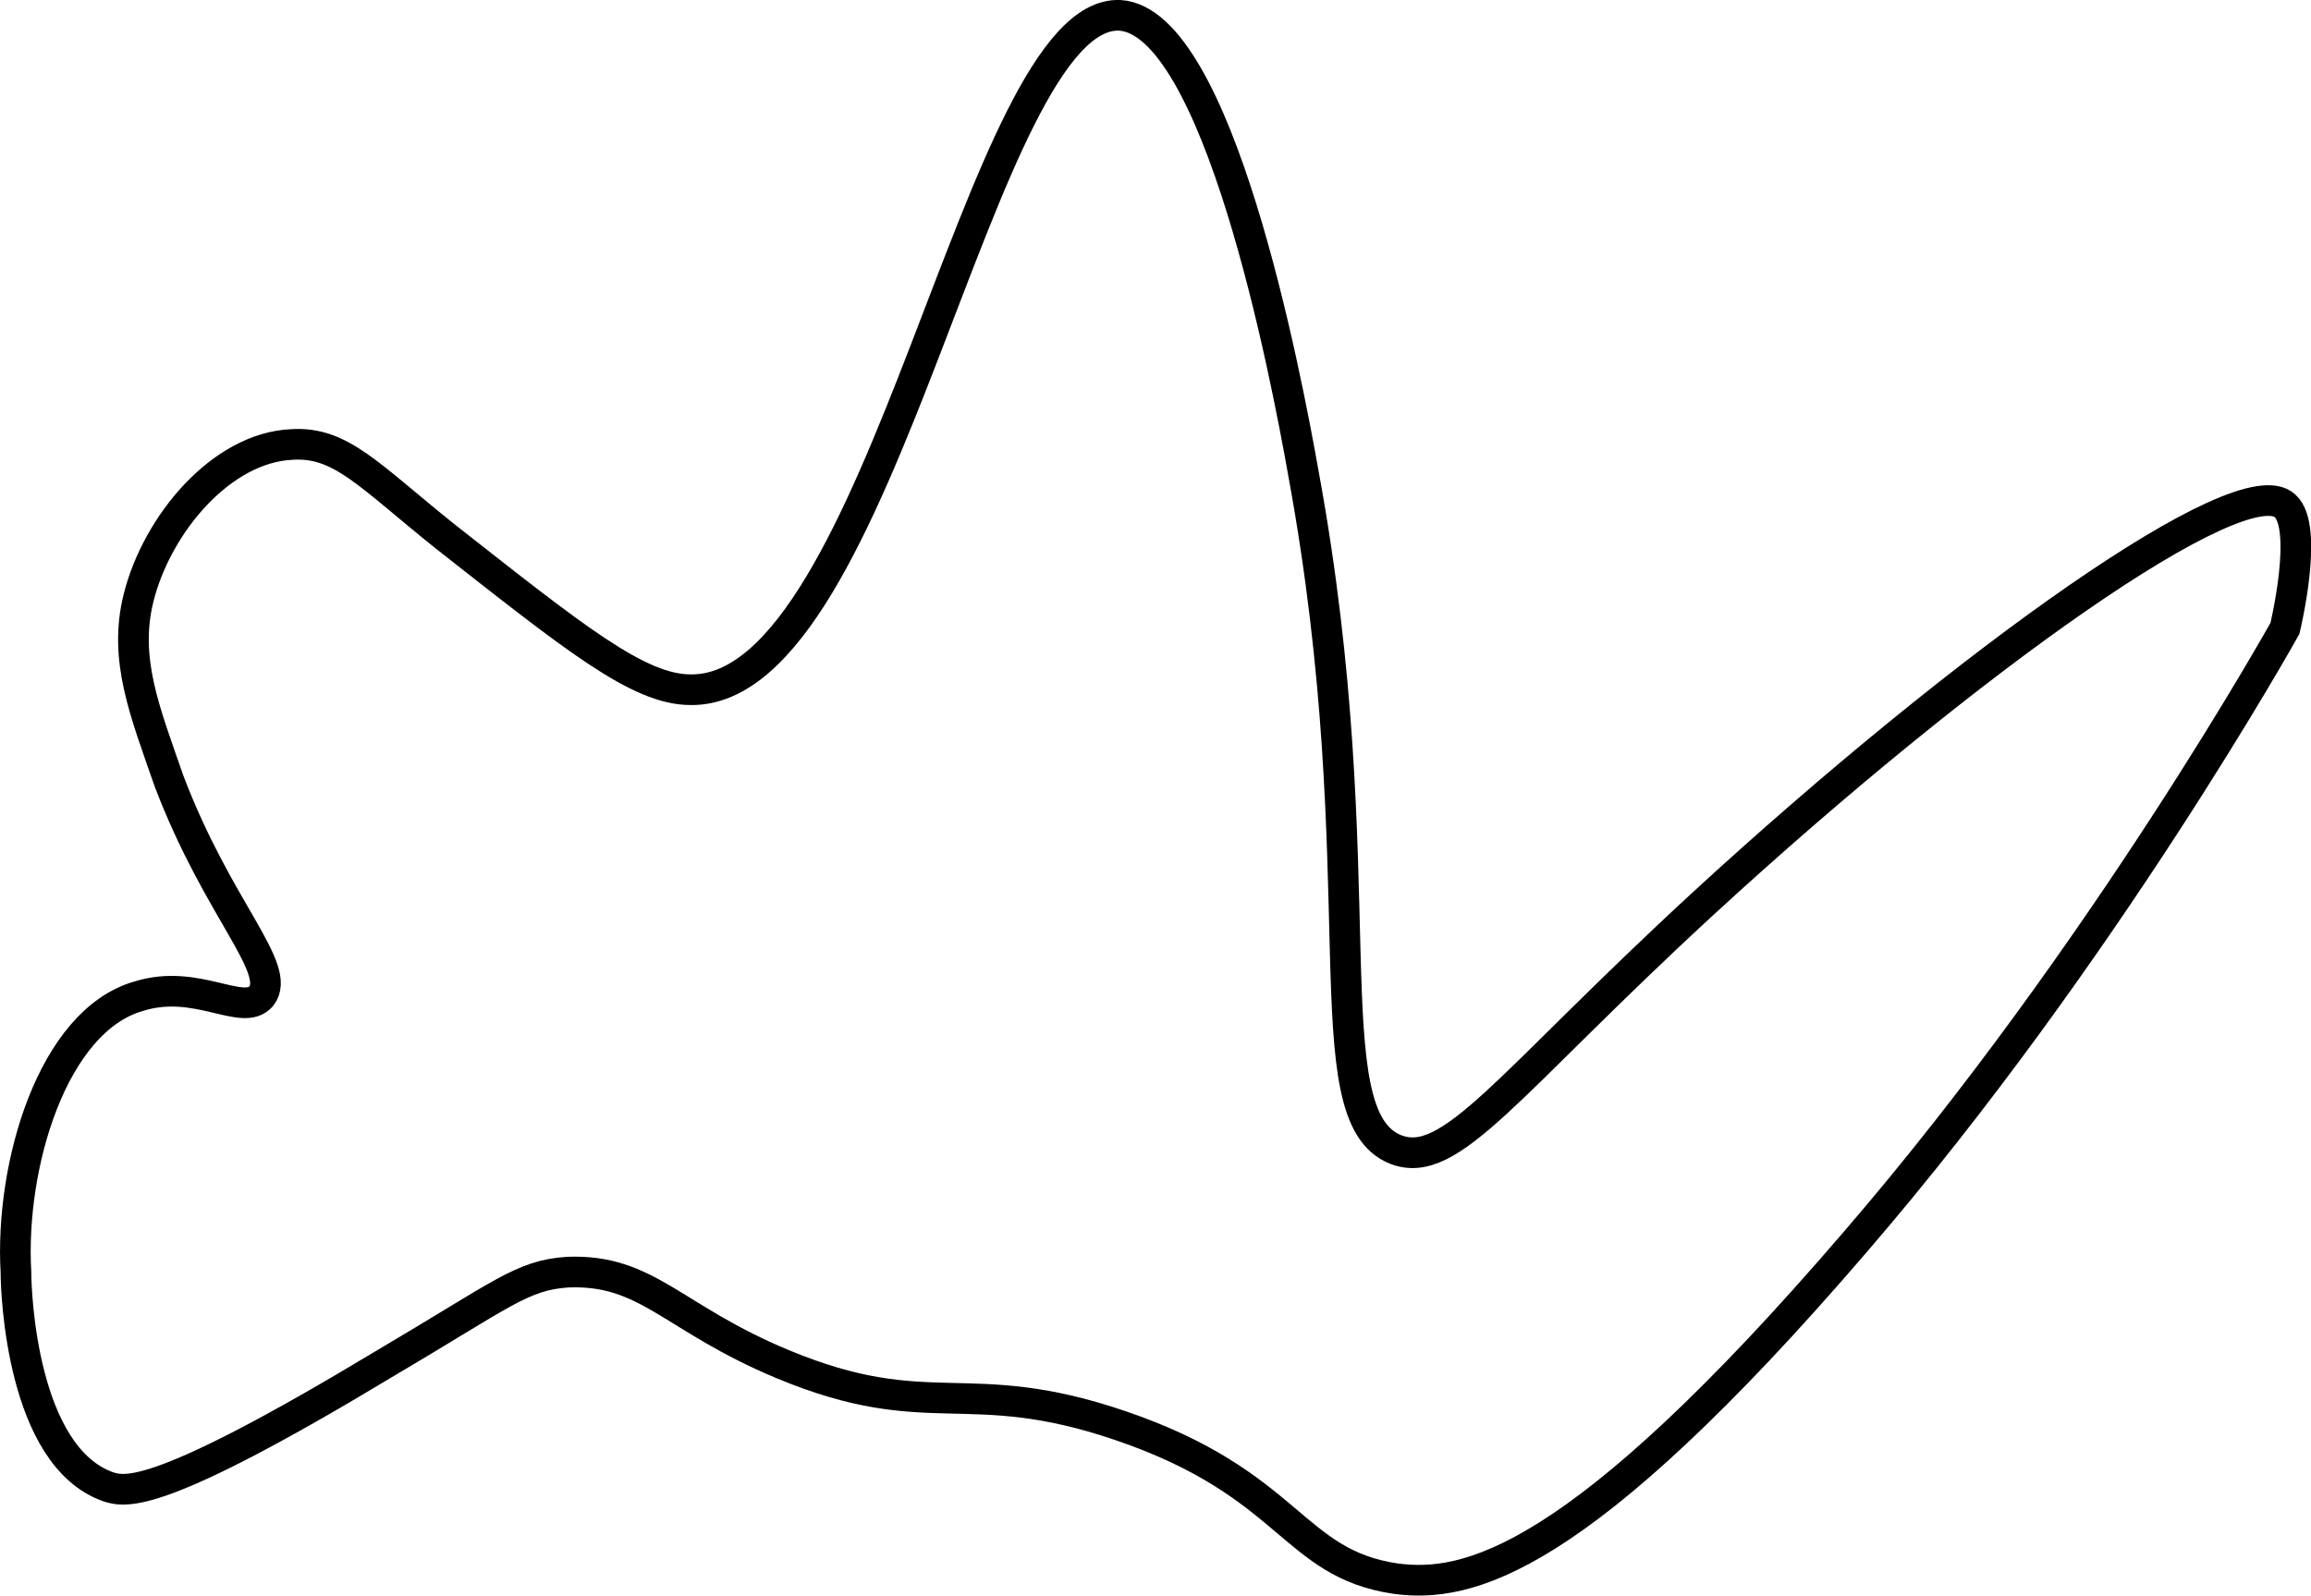
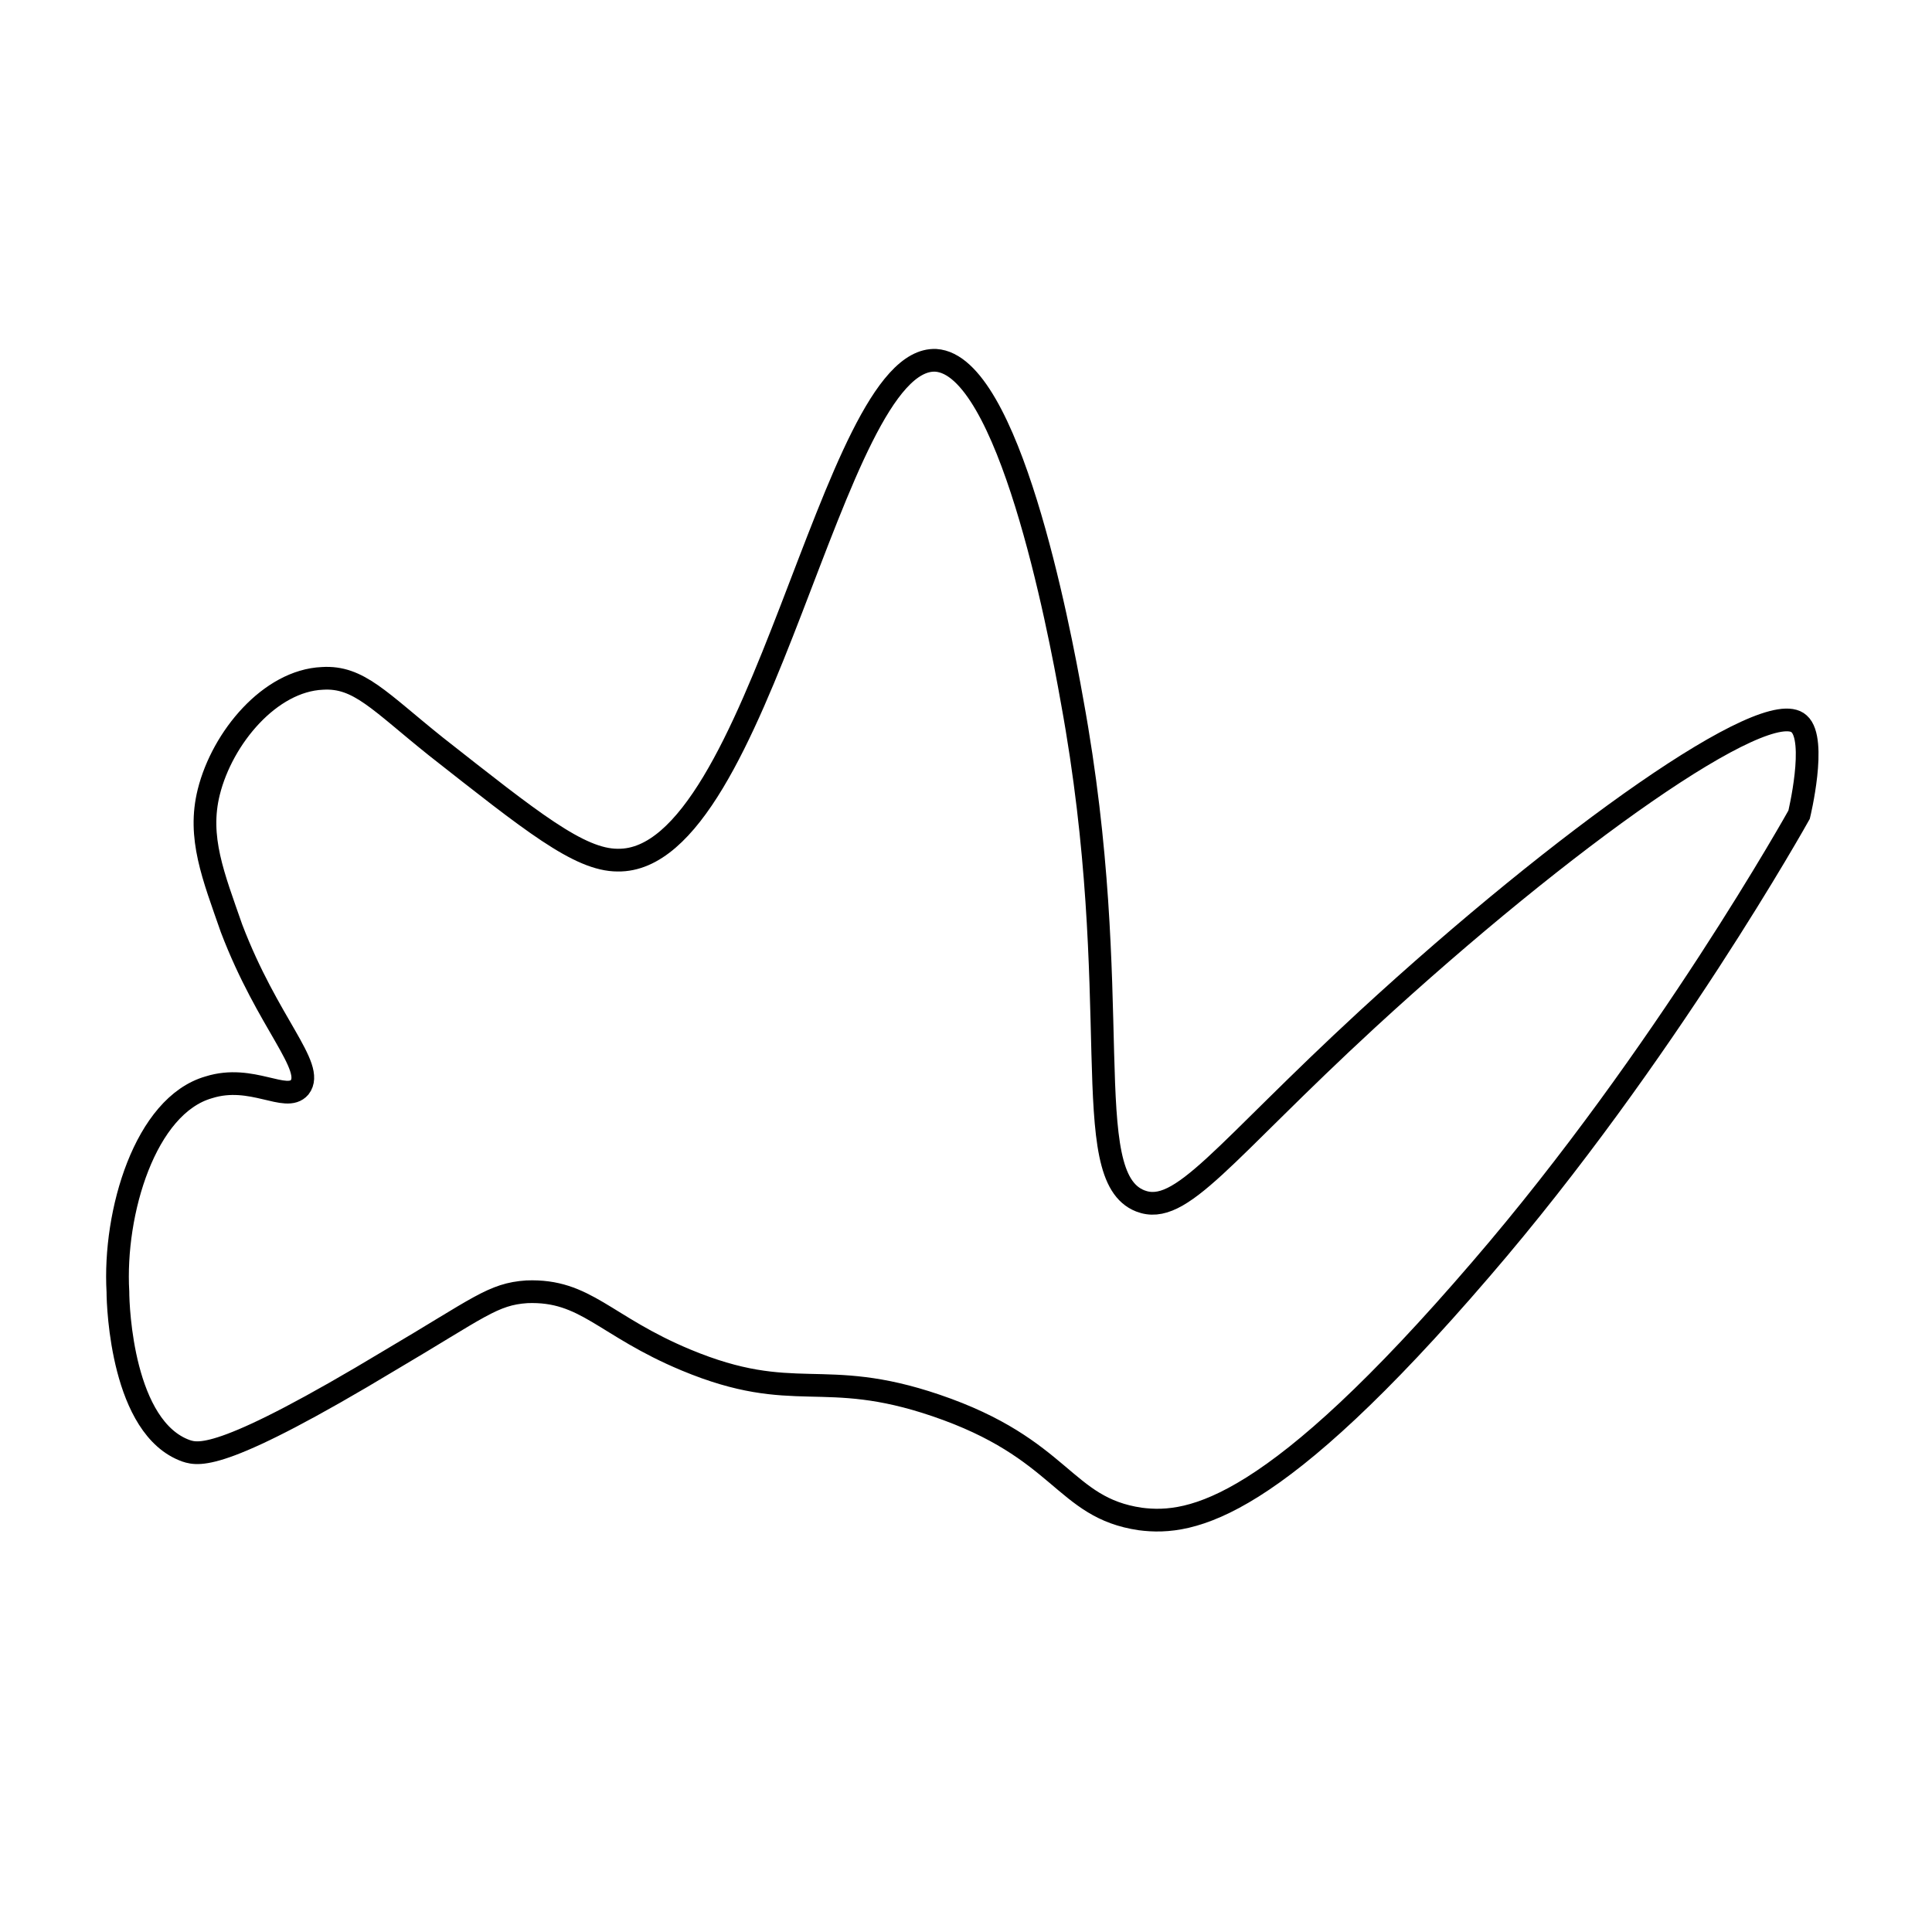
- <svg xmlns="http://www.w3.org/2000/svg" id="Layer_1" data-name="Layer 1" viewBox="0 0 75.37 52.05">
+ <svg xmlns="http://www.w3.org/2000/svg" id="Layer_1" version="1.1" viewBox="0 0 85.04 85.04">
  <defs>
    <style>
-       .cls-1 {
+       .st0 {
        fill: none;
        stroke: #000;
        stroke-miterlimit: 10;
      }
    </style>
  </defs>
-   <path class="cls-1" d="M45.52,37.5c-2.8-1.1-.6-8.9-3-22-.6-3.4-2.8-14.8-6-15-4.6-.2-7.7,22.1-14,22-1.7,0-3.8-1.7-8-5-2.5-2-3.4-3.1-5-3-2.3.1-4.4,2.6-5,5-.5,2,.2,3.7,1,6,1.6,4.2,3.7,6.1,3,7-.6.7-2.1-.6-4,0-2.8.8-4.2,5.5-4,9,0,.7.2,6,3,7,.6.2,1.7.4,9-4,3.9-2.3,4.5-2.9,6-3,2.6-.1,3.4,1.5,7,3,4.8,2,6,.3,11,2,5.6,1.9,5.6,4.5,9,5,2.3.3,5.9-.4,15-11,8.1-9.4,14-20,14-20,0,0,.8-3.3,0-4-1.4-1.3-10.3,5-19,13-6.4,5.9-8.2,8.7-10,8Z" />
+   <path class="st0" d="M50.19,52.86c-2.8-1.1-.6-8.9-3-22-.6-3.4-2.8-14.8-6-15-4.6-.2-7.7,22.1-14,22-1.7,0-3.8-1.7-8-5-2.5-2-3.4-3.1-5-3-2.3.1-4.4,2.6-5,5-.5,2,.2,3.7,1,6,1.6,4.2,3.7,6.1,3,7-.6.7-2.1-.6-4,0-2.8.8-4.2,5.5-4,9,0,.7.2,6,3,7,.6.2,1.7.4,9-4,3.9-2.3,4.5-2.9,6-3,2.6-.1,3.4,1.5,7,3,4.8,2,6,.3,11,2,5.6,1.9,5.6,4.5,9,5,2.3.3,5.9-.4,15-11,8.1-9.4,14-20,14-20,0,0,.8-3.3,0-4-1.4-1.3-10.3,5-19,13-6.4,5.9-8.2,8.7-10,8Z" />
</svg>
